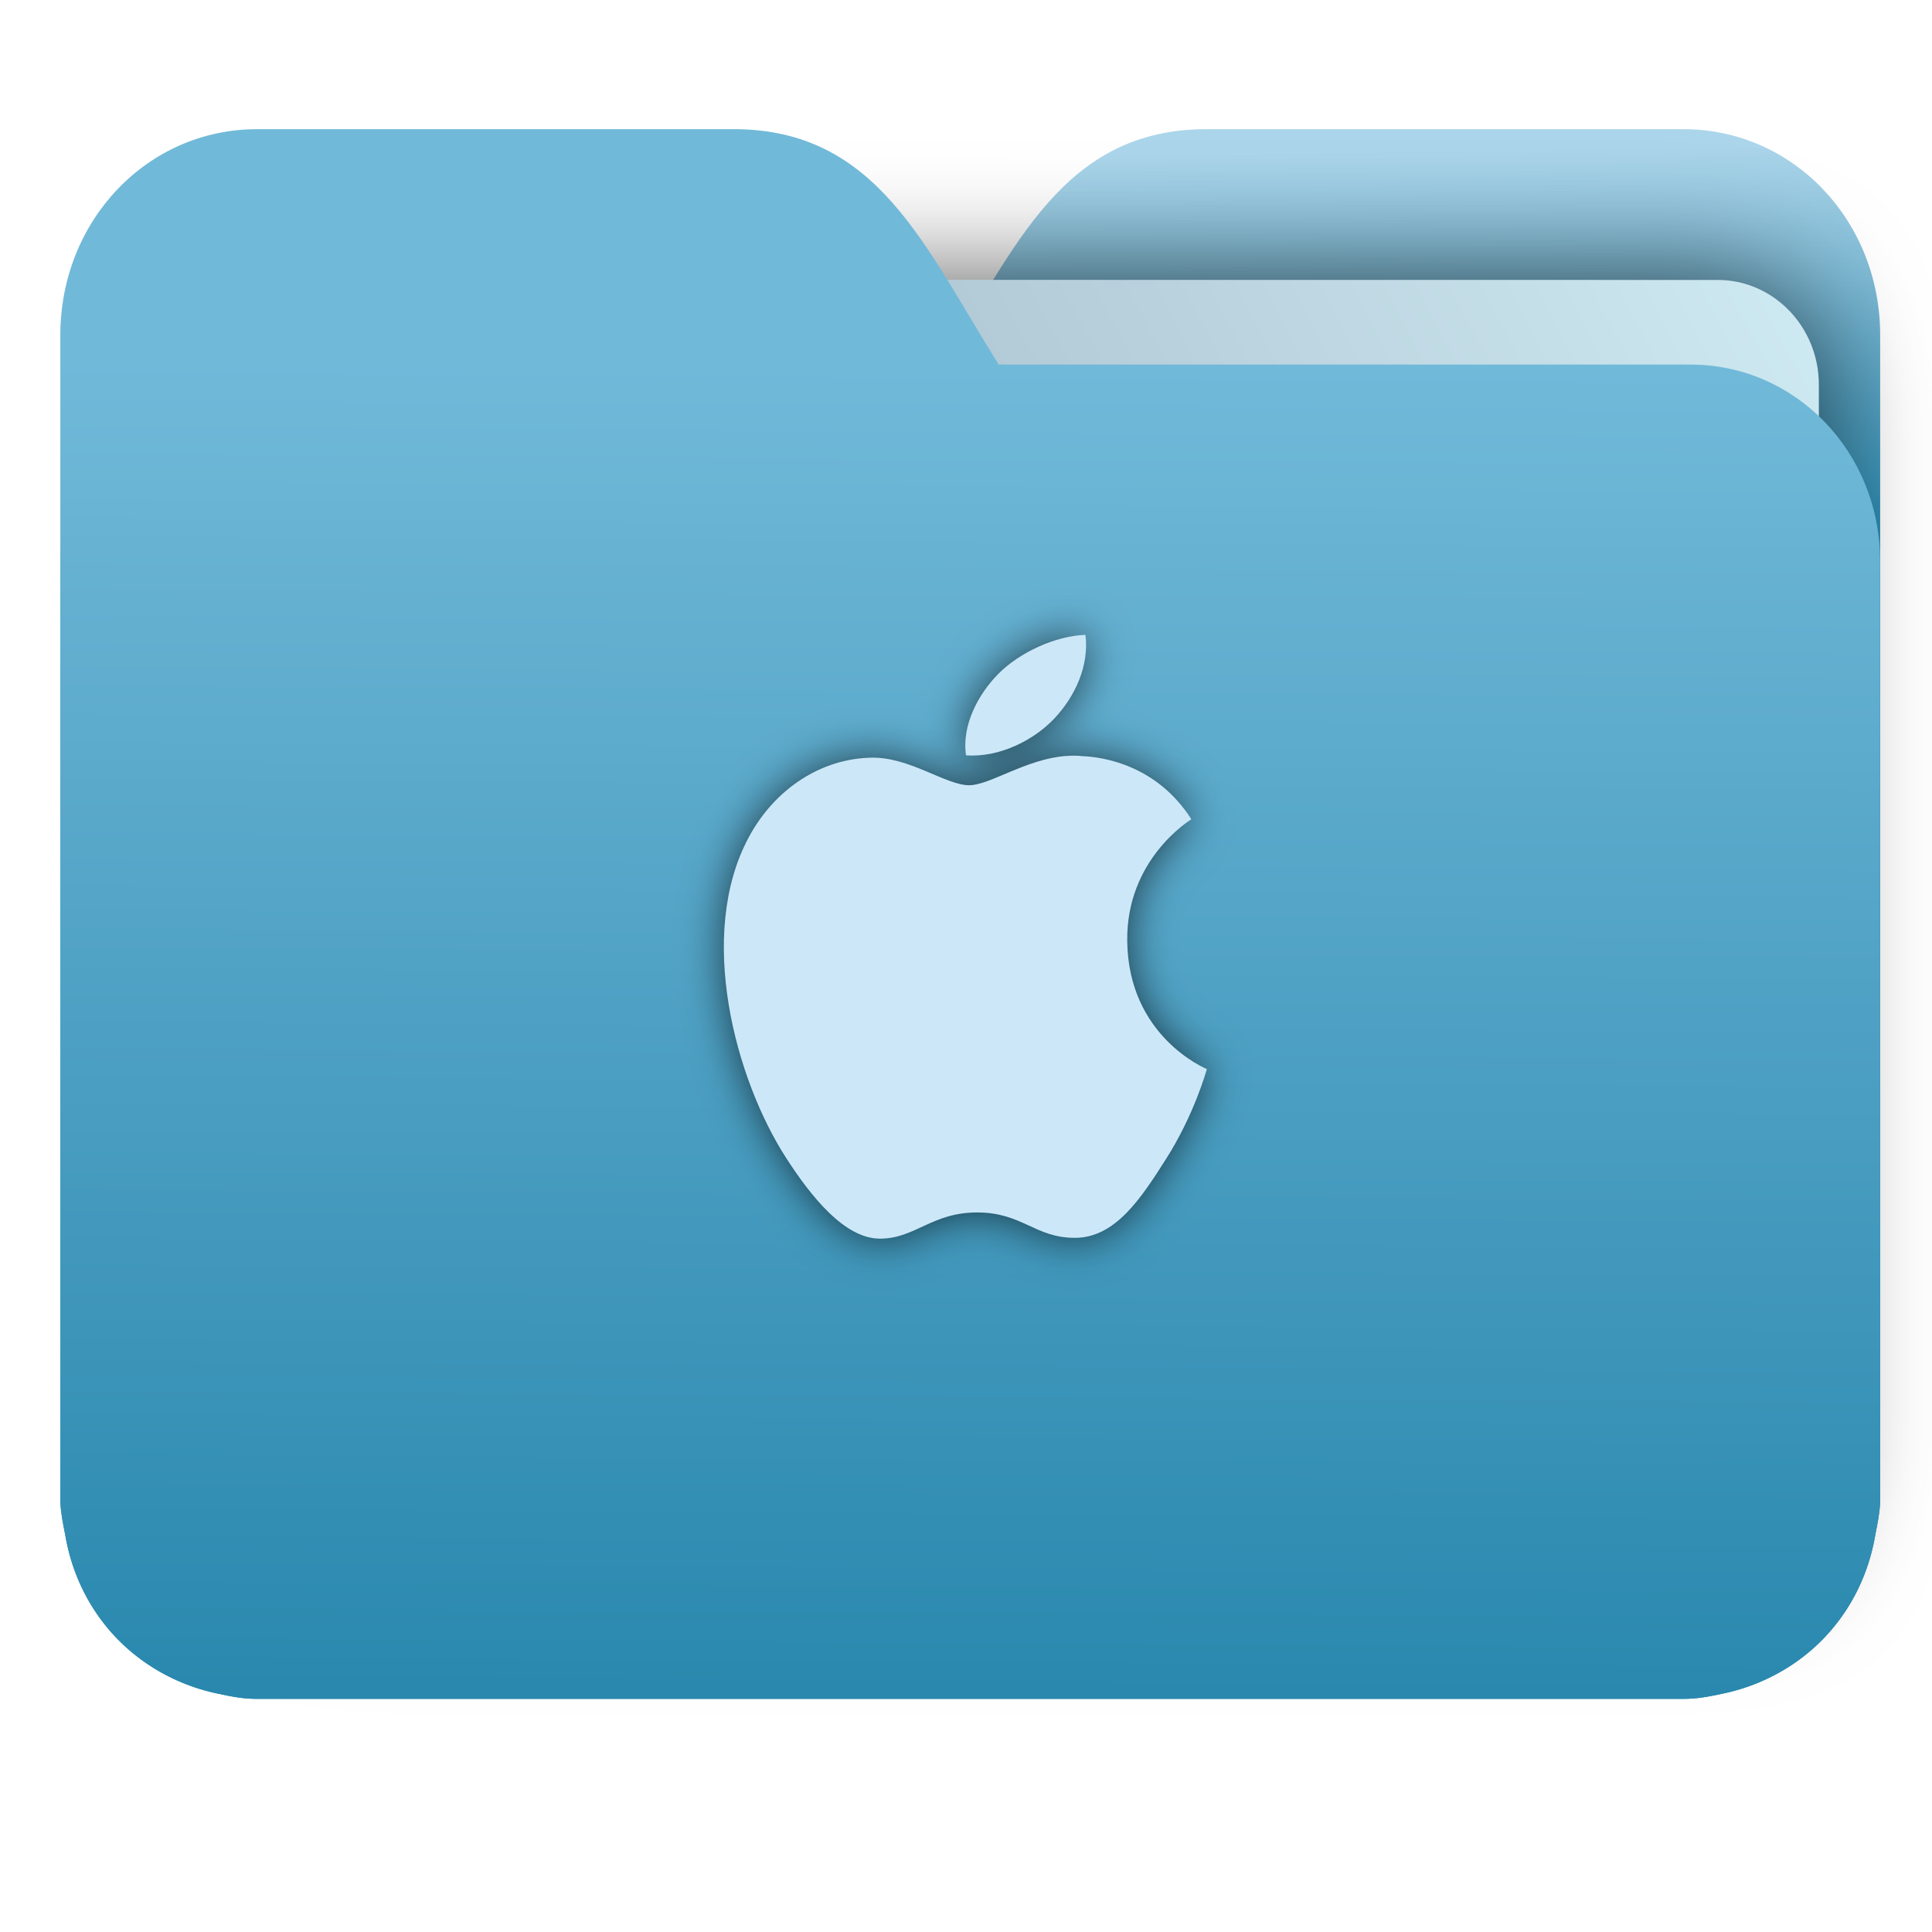
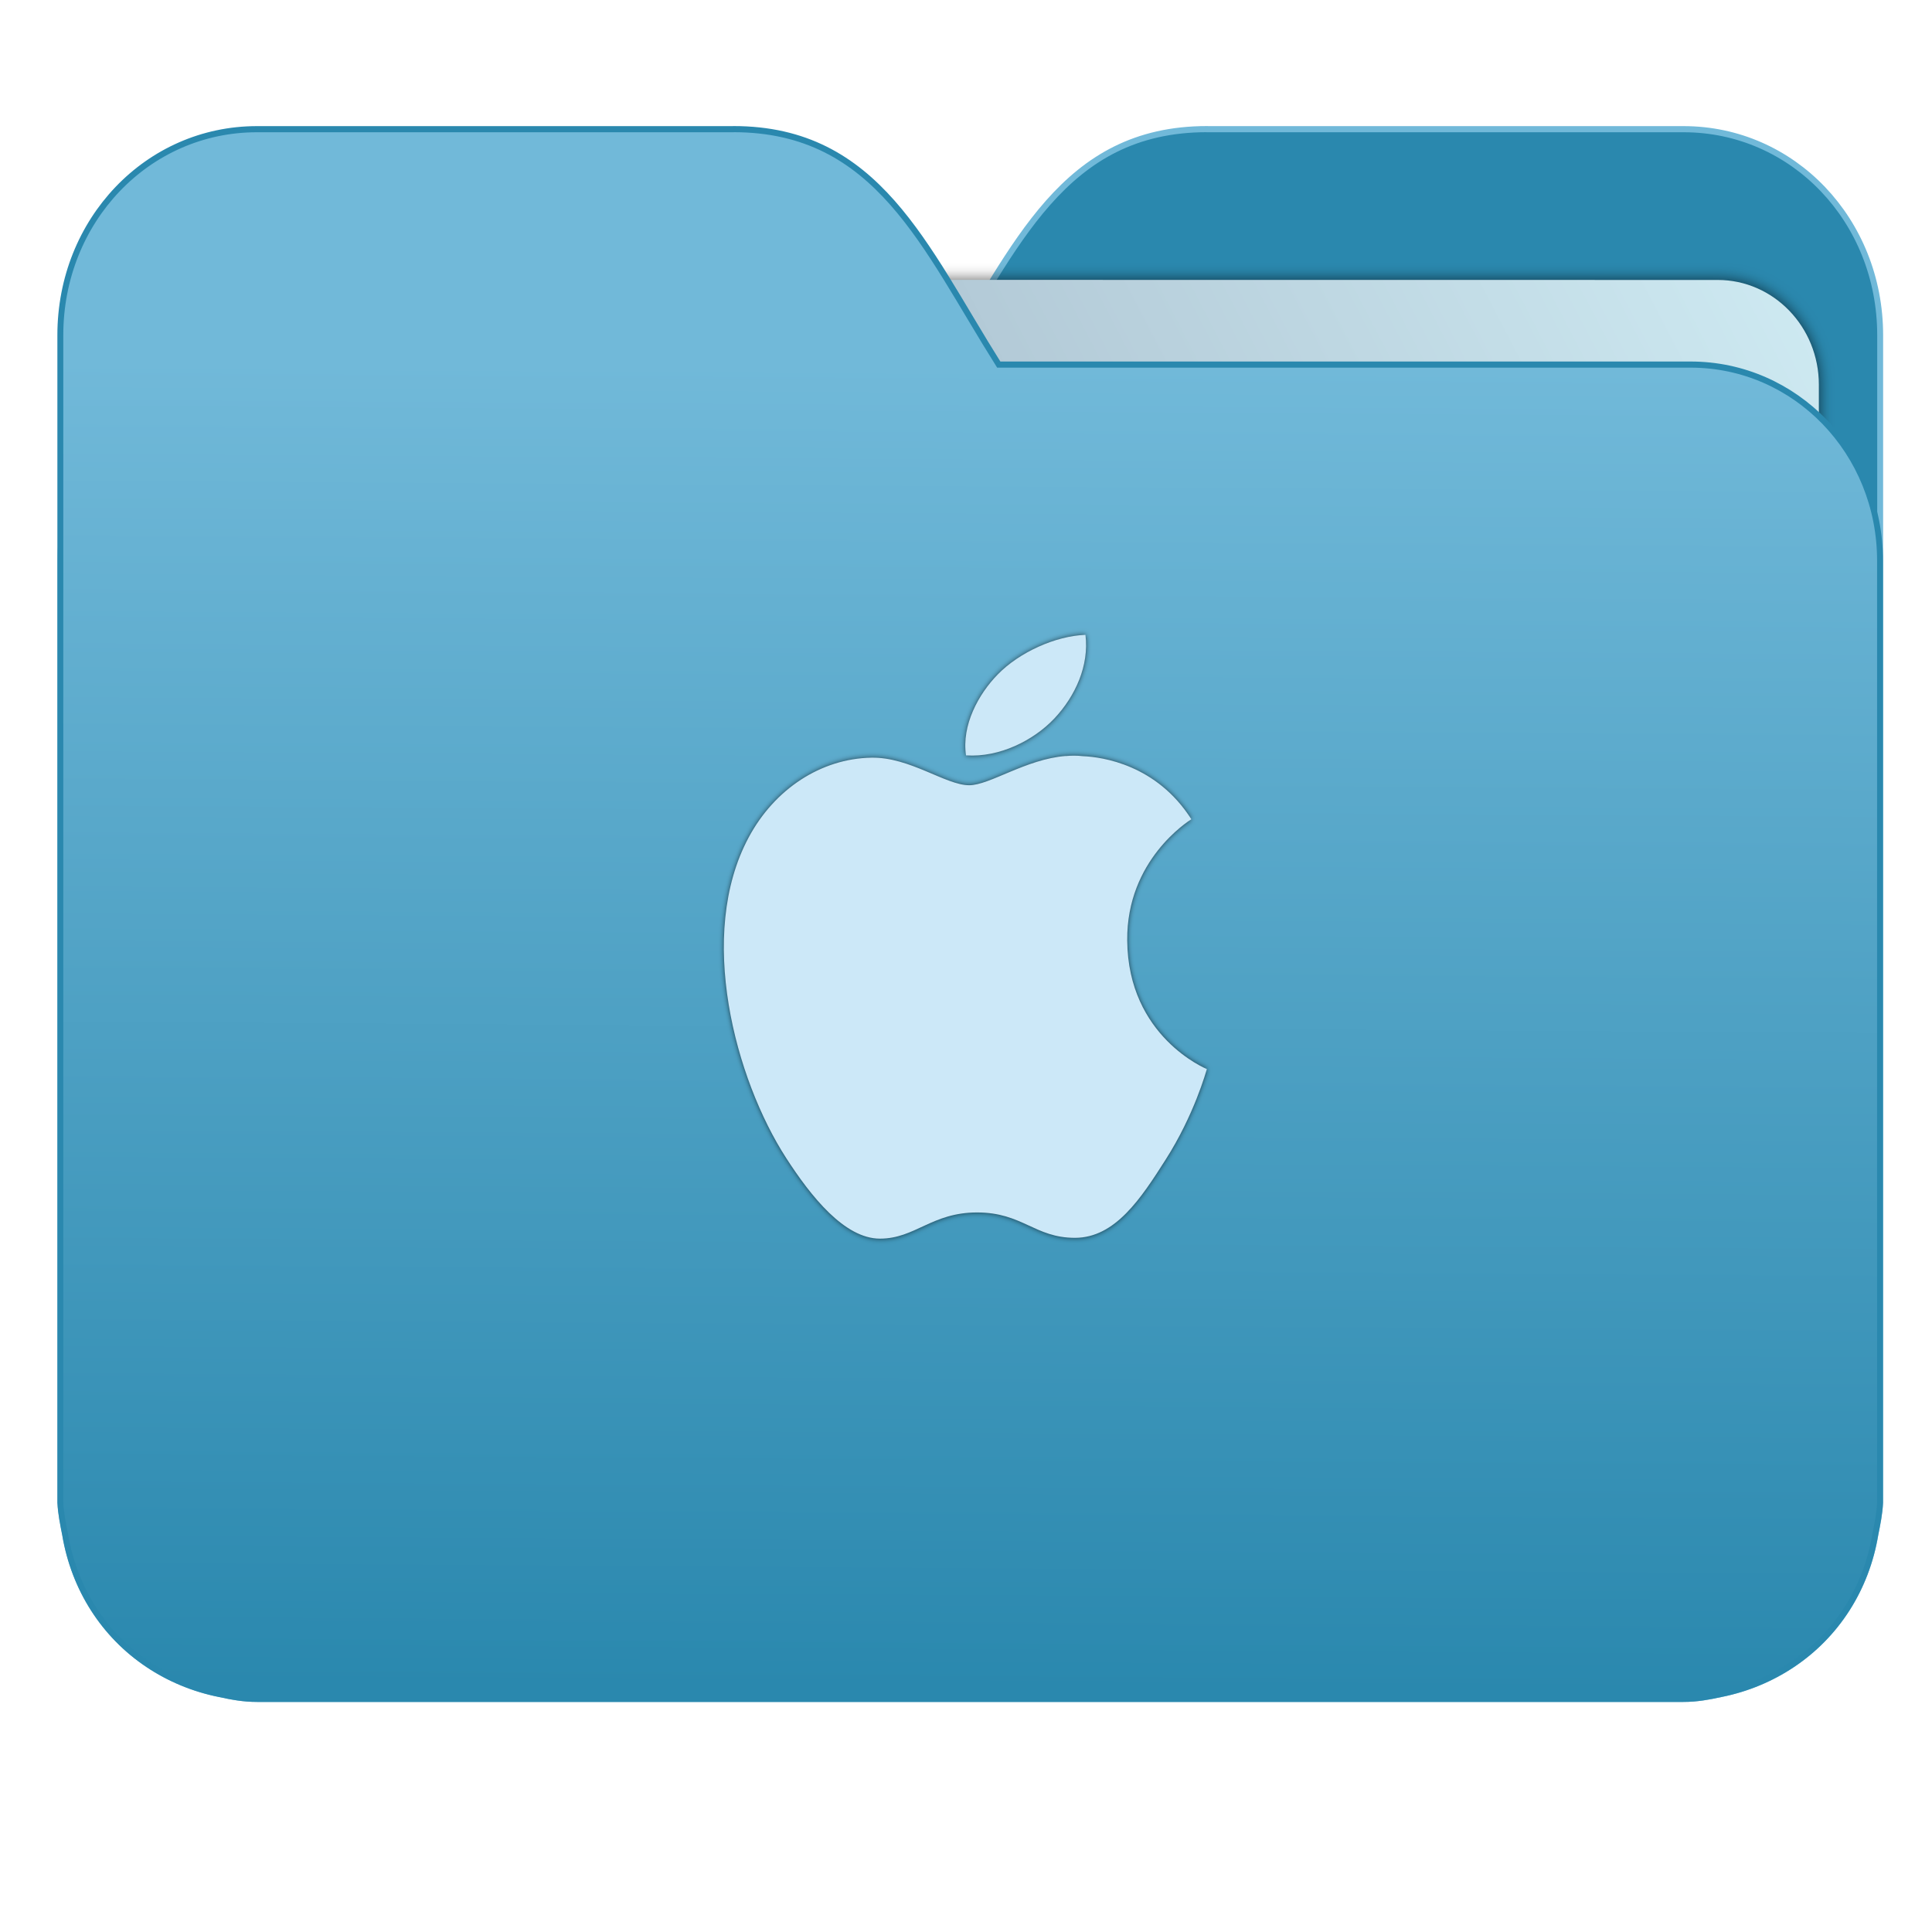
<svg xmlns="http://www.w3.org/2000/svg" xmlns:xlink="http://www.w3.org/1999/xlink" width="32" height="32" version="1" id="svg14">
  <defs id="defs18">
    <linearGradient id="linearGradient990">
      <stop id="stop986" offset="0" style="stop-color:#2a88ae;stop-opacity:1" />
      <stop id="stop988" offset="1" style="stop-color:#71b9d9;stop-opacity:1" />
-     </linearGradient>
-     <linearGradient id="linearGradient827">
-       <stop style="stop-color:#2a88ae;stop-opacity:1" offset="0" id="stop823" />
-       <stop style="stop-color:#abd5ea;stop-opacity:1" offset="1" id="stop825" />
    </linearGradient>
    <linearGradient id="linearGradient889">
      <stop style="stop-color:#8998ad;stop-opacity:1" offset="0" id="stop885" />
      <stop style="stop-color:#ceeaf2;stop-opacity:1" offset="1" id="stop887" />
    </linearGradient>
    <linearGradient xlink:href="#linearGradient990" id="linearGradient975" x1="-5.667" y1="22.201" x2="-5.597" y2="10.718" gradientUnits="userSpaceOnUse" gradientTransform="matrix(1.847134,0,0,1.847134,-1.697385,-28.43384)" />
    <linearGradient xlink:href="#linearGradient889" id="linearGradient891-3-3" x1="-34.169" y1="21.288" x2="-13.153" y2="7.458" gradientUnits="userSpaceOnUse" gradientTransform="matrix(1.227233,0,0,1.499845,17.68837,-21.17637)" />
-     <linearGradient gradientTransform="translate(3.688789,-17.01737)" xlink:href="#linearGradient827" id="linearGradient1037" x1="-8.097" y1="11.095" x2="-8.175" y2="4.938" gradientUnits="userSpaceOnUse" />
-     <filter style="color-interpolation-filters:sRGB" id="filter1374" x="-0.106" width="1.212" y="-0.088" height="1.176">
-       <feGaussianBlur stdDeviation="0.354" id="feGaussianBlur1376" />
+     <filter style="color-interpolation-filters:sRGB" id="filter909" x="-0.011" width="1.022" y="-0.013" height="1.027">
+       <feGaussianBlur stdDeviation="0.116" id="feGaussianBlur911" />
    </filter>
-     <filter style="color-interpolation-filters:sRGB" id="filter1686" x="-0.086" width="1.173" y="-0.107" height="1.215">
-       <feGaussianBlur stdDeviation="0.929" id="feGaussianBlur1688" />
+     <filter style="color-interpolation-filters:sRGB" id="filter1193" x="-0.013" width="1.027" y="-0.011" height="1.022">
+       <feGaussianBlur stdDeviation="0.044" id="feGaussianBlur1195" />
    </filter>
  </defs>
  <g id="g872" transform="matrix(1.000006,0,0,1.035279,28.57847,14.98028)">
-     <path d="m -8.585,-12.404 c -2.391,0 -3.167,1.885 -4.395,3.767 h -11.458 c -1.739,0 -3.139,1.4 -3.139,3.139 v 1.256 10.673 1.884 1.099 0.157 c 0.008,0.175 0.045,0.344 0.079,0.51 0.149,0.868 0.644,1.609 1.374,2.079 0.348,0.225 0.75,0.388 1.178,0.471 0.213,0.044 0.401,0.079 0.628,0.079 h 23.623 c 0.227,0 0.414,-0.034 0.628,-0.079 0.427,-0.083 0.829,-0.246 1.177,-0.471 0.73,-0.471 1.223,-1.212 1.374,-2.079 0.034,-0.166 0.07,-0.337 0.079,-0.51 V 9.414 8.316 -9.107 c 0,-1.836 -1.443,-3.296 -3.257,-3.296 H -8.583 Z" style="opacity:1;fill:url(#linearGradient1037);fill-opacity:1;stroke:none;stroke-width:1.256" id="path25-2" />
-     <rect style="opacity:0.647;vector-effect:none;fill:#000000;fill-opacity:1;fill-rule:nonzero;stroke:none;stroke-width:0.197;stroke-linecap:butt;stroke-linejoin:miter;stroke-miterlimit:4;stroke-dasharray:none;stroke-dashoffset:0;stroke-opacity:1;paint-order:markers stroke fill;filter:url(#filter1686)" id="rect883-5-5-3" width="25.793" height="20.744" x="-24.246" y="-9.991" transform="matrix(1,1.0125852e-4,-6.7794228e-5,1,0,0)" ry="1.676" />
+     <path d="m -8.585,-12.404 c -2.391,0 -3.167,1.885 -4.395,3.767 h -11.458 c -1.739,0 -3.139,1.4 -3.139,3.139 v 1.256 10.673 1.884 1.099 0.157 c 0.008,0.175 0.045,0.344 0.079,0.51 0.149,0.868 0.644,1.609 1.374,2.079 0.348,0.225 0.75,0.388 1.178,0.471 0.213,0.044 0.401,0.079 0.628,0.079 h 23.623 c 0.227,0 0.414,-0.034 0.628,-0.079 0.427,-0.083 0.829,-0.246 1.177,-0.471 0.73,-0.471 1.223,-1.212 1.374,-2.079 0.034,-0.166 0.07,-0.337 0.079,-0.51 V 9.414 8.316 -9.107 c 0,-1.836 -1.443,-3.296 -3.257,-3.296 H -8.583 Z" style="opacity:1;fill:#2a88ae;fill-opacity:1;stroke:#71b9d9;stroke-width:0.098;stroke-opacity:1;stroke-miterlimit:4;stroke-dasharray:none" id="path25-2" />
+     <rect style="opacity:0.647;vector-effect:none;fill:#000000;fill-opacity:1;fill-rule:nonzero;stroke:none;stroke-width:0.197;stroke-linecap:butt;stroke-linejoin:miter;stroke-miterlimit:4;stroke-dasharray:none;stroke-dashoffset:0;stroke-opacity:1;paint-order:markers stroke fill;filter:url(#filter909)" id="rect883-5-5-3" width="25.793" height="20.744" x="-24.246" y="-9.991" transform="matrix(1,1.0125852e-4,-6.7794228e-5,1,0,0)" ry="1.676" />
    <rect style="opacity:1;vector-effect:none;fill:url(#linearGradient891-3-3);fill-opacity:1;fill-rule:nonzero;stroke:none;stroke-width:0.197;stroke-linecap:butt;stroke-linejoin:miter;stroke-miterlimit:4;stroke-dasharray:none;stroke-dashoffset:0;stroke-opacity:1;paint-order:markers stroke fill" id="rect883-5-5" width="25.793" height="20.744" x="-24.246" y="-9.991" transform="matrix(1,1.0125852e-4,-6.7794228e-5,1,0,0)" ry="1.676" />
-     <path d="m -16.431,-12.404 c 2.391,0 3.167,1.885 4.395,3.767 h 11.458 c 1.739,0 3.139,1.4 3.139,3.139 v 1.256 10.673 1.884 1.099 0.157 c -0.008,0.175 -0.045,0.344 -0.079,0.51 -0.149,0.868 -0.644,1.609 -1.374,2.079 -0.348,0.225 -0.75,0.388 -1.178,0.471 -0.213,0.044 -0.401,0.079 -0.628,0.079 H -24.321 c -0.227,0 -0.414,-0.034 -0.628,-0.079 -0.427,-0.083 -0.829,-0.246 -1.177,-0.471 -0.73,-0.471 -1.223,-1.212 -1.374,-2.079 -0.034,-0.166 -0.07,-0.337 -0.079,-0.51 V 9.414 8.316 -9.107 c 0,-1.836 1.443,-3.296 3.257,-3.296 h 7.887 z" style="opacity:1;fill:url(#linearGradient975);fill-opacity:1;stroke:none;stroke-width:1.256" id="path25" />
-     <path style="opacity:0.647;fill:#000000;fill-opacity:1;stroke-width:0.983;filter:url(#filter1374)" d="m -10.6,-4.313 c -0.496,0.017 -1.097,0.28 -1.453,0.634 -0.319,0.314 -0.6,0.813 -0.525,1.294 0.553,0.037 1.12,-0.239 1.465,-0.592 0.344,-0.354 0.577,-0.845 0.513,-1.336 z m -0.328,1.938 c -0.657,0.05 -1.258,0.468 -1.598,0.468 -0.387,0 -0.984,-0.453 -1.619,-0.441 -0.834,0.014 -1.604,0.501 -2.033,1.276 -0.866,1.558 -0.223,3.866 0.621,5.129 0.413,0.618 0.968,1.29 1.553,1.29 0.585,0 0.857,-0.419 1.609,-0.419 0.752,0 0.954,0.406 1.621,0.406 0.667,0 1.093,-0.63 1.502,-1.251 0.474,-0.717 0.671,-1.413 0.683,-1.449 -0.015,-0.007 -1.306,-0.518 -1.319,-2.057 -0.013,-1.29 1.016,-1.91 1.062,-1.94 -0.577,-0.875 -1.476,-0.996 -1.797,-1.009 -0.095,-0.011 -0.191,-0.01 -0.285,-0.002 z" id="path14-3" />
+     <path d="m -16.431,-12.404 c 2.391,0 3.167,1.885 4.395,3.767 h 11.458 c 1.739,0 3.139,1.4 3.139,3.139 v 1.256 10.673 1.884 1.099 0.157 c -0.008,0.175 -0.045,0.344 -0.079,0.51 -0.149,0.868 -0.644,1.609 -1.374,2.079 -0.348,0.225 -0.75,0.388 -1.178,0.471 -0.213,0.044 -0.401,0.079 -0.628,0.079 H -24.321 c -0.227,0 -0.414,-0.034 -0.628,-0.079 -0.427,-0.083 -0.829,-0.246 -1.177,-0.471 -0.73,-0.471 -1.223,-1.212 -1.374,-2.079 -0.034,-0.166 -0.07,-0.337 -0.079,-0.51 V 9.414 8.316 -9.107 c 0,-1.836 1.443,-3.296 3.257,-3.296 h 7.887 z" style="opacity:1;fill:url(#linearGradient975);fill-opacity:1;stroke:#2a88ae;stroke-width:0.098;stroke-opacity:1;stroke-miterlimit:4;stroke-dasharray:none" id="path25" />
+     <path style="opacity:0.647;fill:#000000;fill-opacity:1;stroke-width:0.983;filter:url(#filter1193)" d="m -10.6,-4.313 c -0.496,0.017 -1.097,0.28 -1.453,0.634 -0.319,0.314 -0.6,0.813 -0.525,1.294 0.553,0.037 1.12,-0.239 1.465,-0.592 0.344,-0.354 0.577,-0.845 0.513,-1.336 z m -0.328,1.938 c -0.657,0.05 -1.258,0.468 -1.598,0.468 -0.387,0 -0.984,-0.453 -1.619,-0.441 -0.834,0.014 -1.604,0.501 -2.033,1.276 -0.866,1.558 -0.223,3.866 0.621,5.129 0.413,0.618 0.968,1.29 1.553,1.29 0.585,0 0.857,-0.419 1.609,-0.419 0.752,0 0.954,0.406 1.621,0.406 0.667,0 1.093,-0.63 1.502,-1.251 0.474,-0.717 0.671,-1.413 0.683,-1.449 -0.015,-0.007 -1.306,-0.518 -1.319,-2.057 -0.013,-1.29 1.016,-1.91 1.062,-1.94 -0.577,-0.875 -1.476,-0.996 -1.797,-1.009 -0.095,-0.011 -0.191,-0.01 -0.285,-0.002 z" id="path14-3" />
    <path style="opacity:1;fill:#cce8f8;fill-opacity:1;stroke-width:0.983" d="m -10.6,-4.313 c -0.496,0.017 -1.097,0.28 -1.453,0.634 -0.319,0.314 -0.6,0.813 -0.525,1.294 0.553,0.037 1.12,-0.239 1.465,-0.592 0.344,-0.354 0.577,-0.845 0.513,-1.336 z m -0.328,1.938 c -0.657,0.05 -1.258,0.468 -1.598,0.468 -0.387,0 -0.984,-0.453 -1.619,-0.441 -0.834,0.014 -1.604,0.501 -2.033,1.276 -0.866,1.558 -0.223,3.866 0.621,5.129 0.413,0.618 0.968,1.29 1.553,1.29 0.585,0 0.857,-0.419 1.609,-0.419 0.752,0 0.954,0.406 1.621,0.406 0.667,0 1.093,-0.63 1.502,-1.251 0.474,-0.717 0.671,-1.413 0.683,-1.449 -0.015,-0.007 -1.306,-0.518 -1.319,-2.057 -0.013,-1.29 1.016,-1.91 1.062,-1.94 -0.577,-0.875 -1.476,-0.996 -1.797,-1.009 -0.095,-0.011 -0.191,-0.01 -0.285,-0.002 z" id="path14" />
  </g>
</svg>
